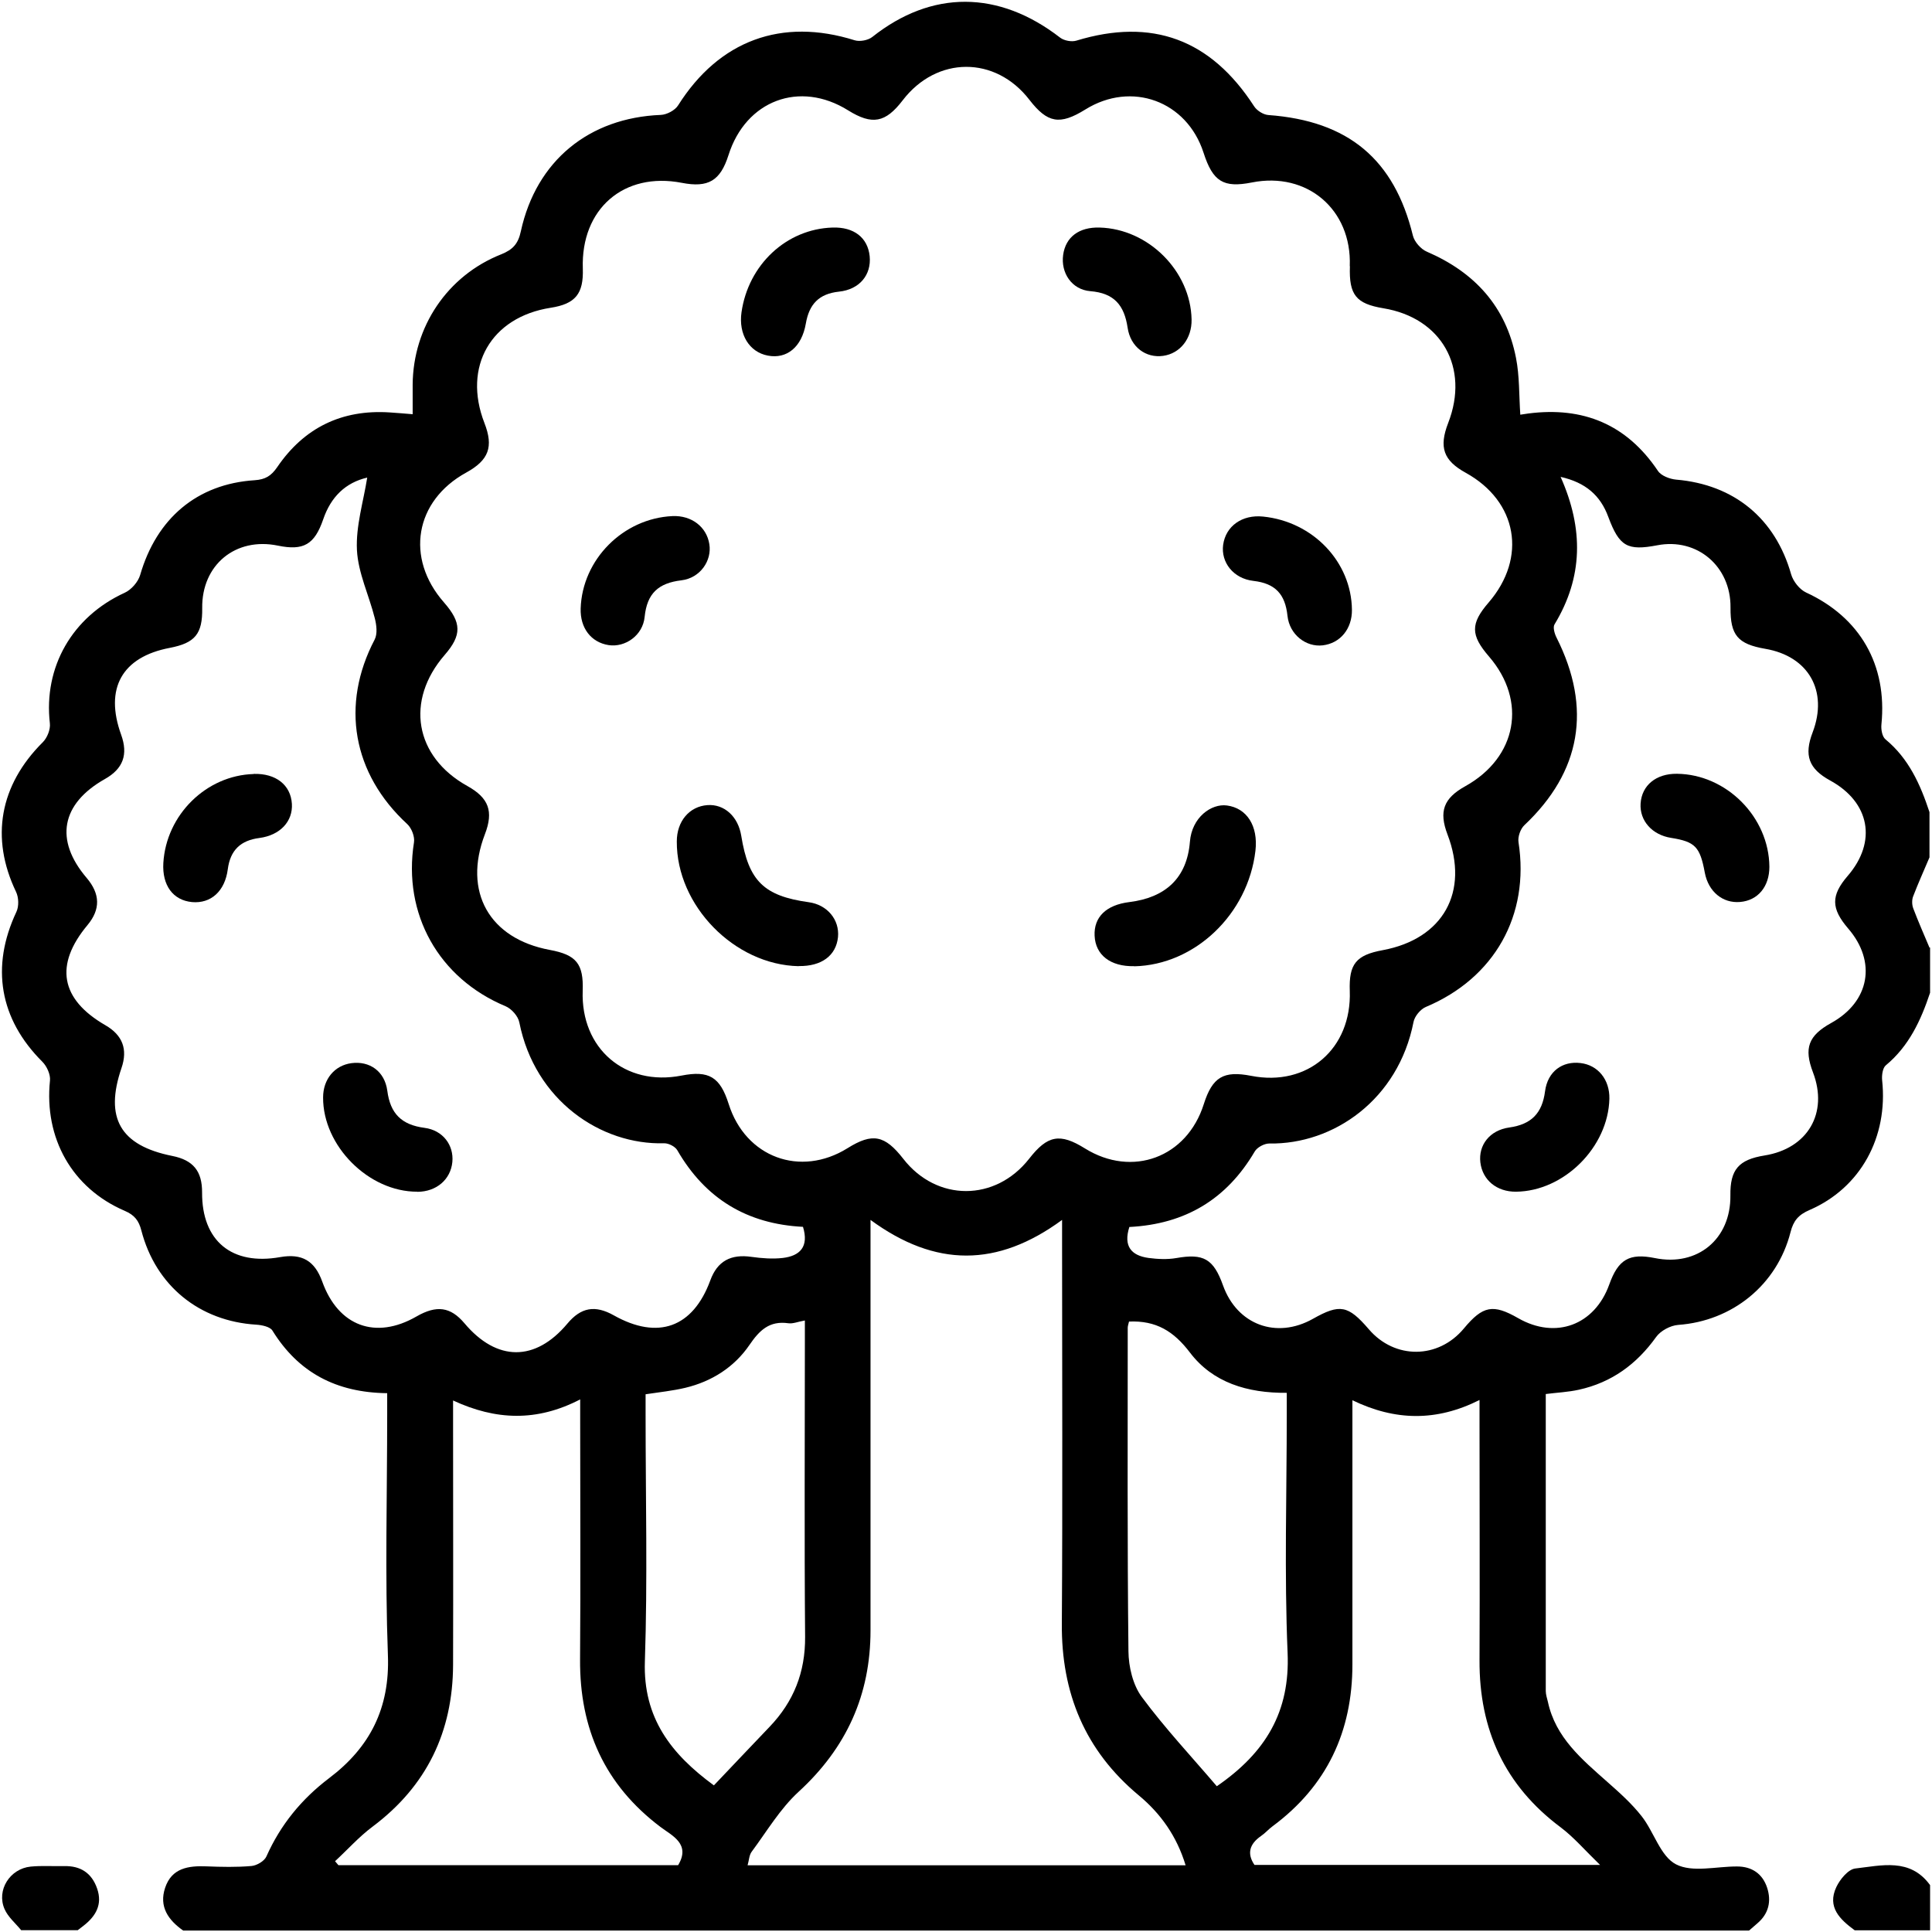
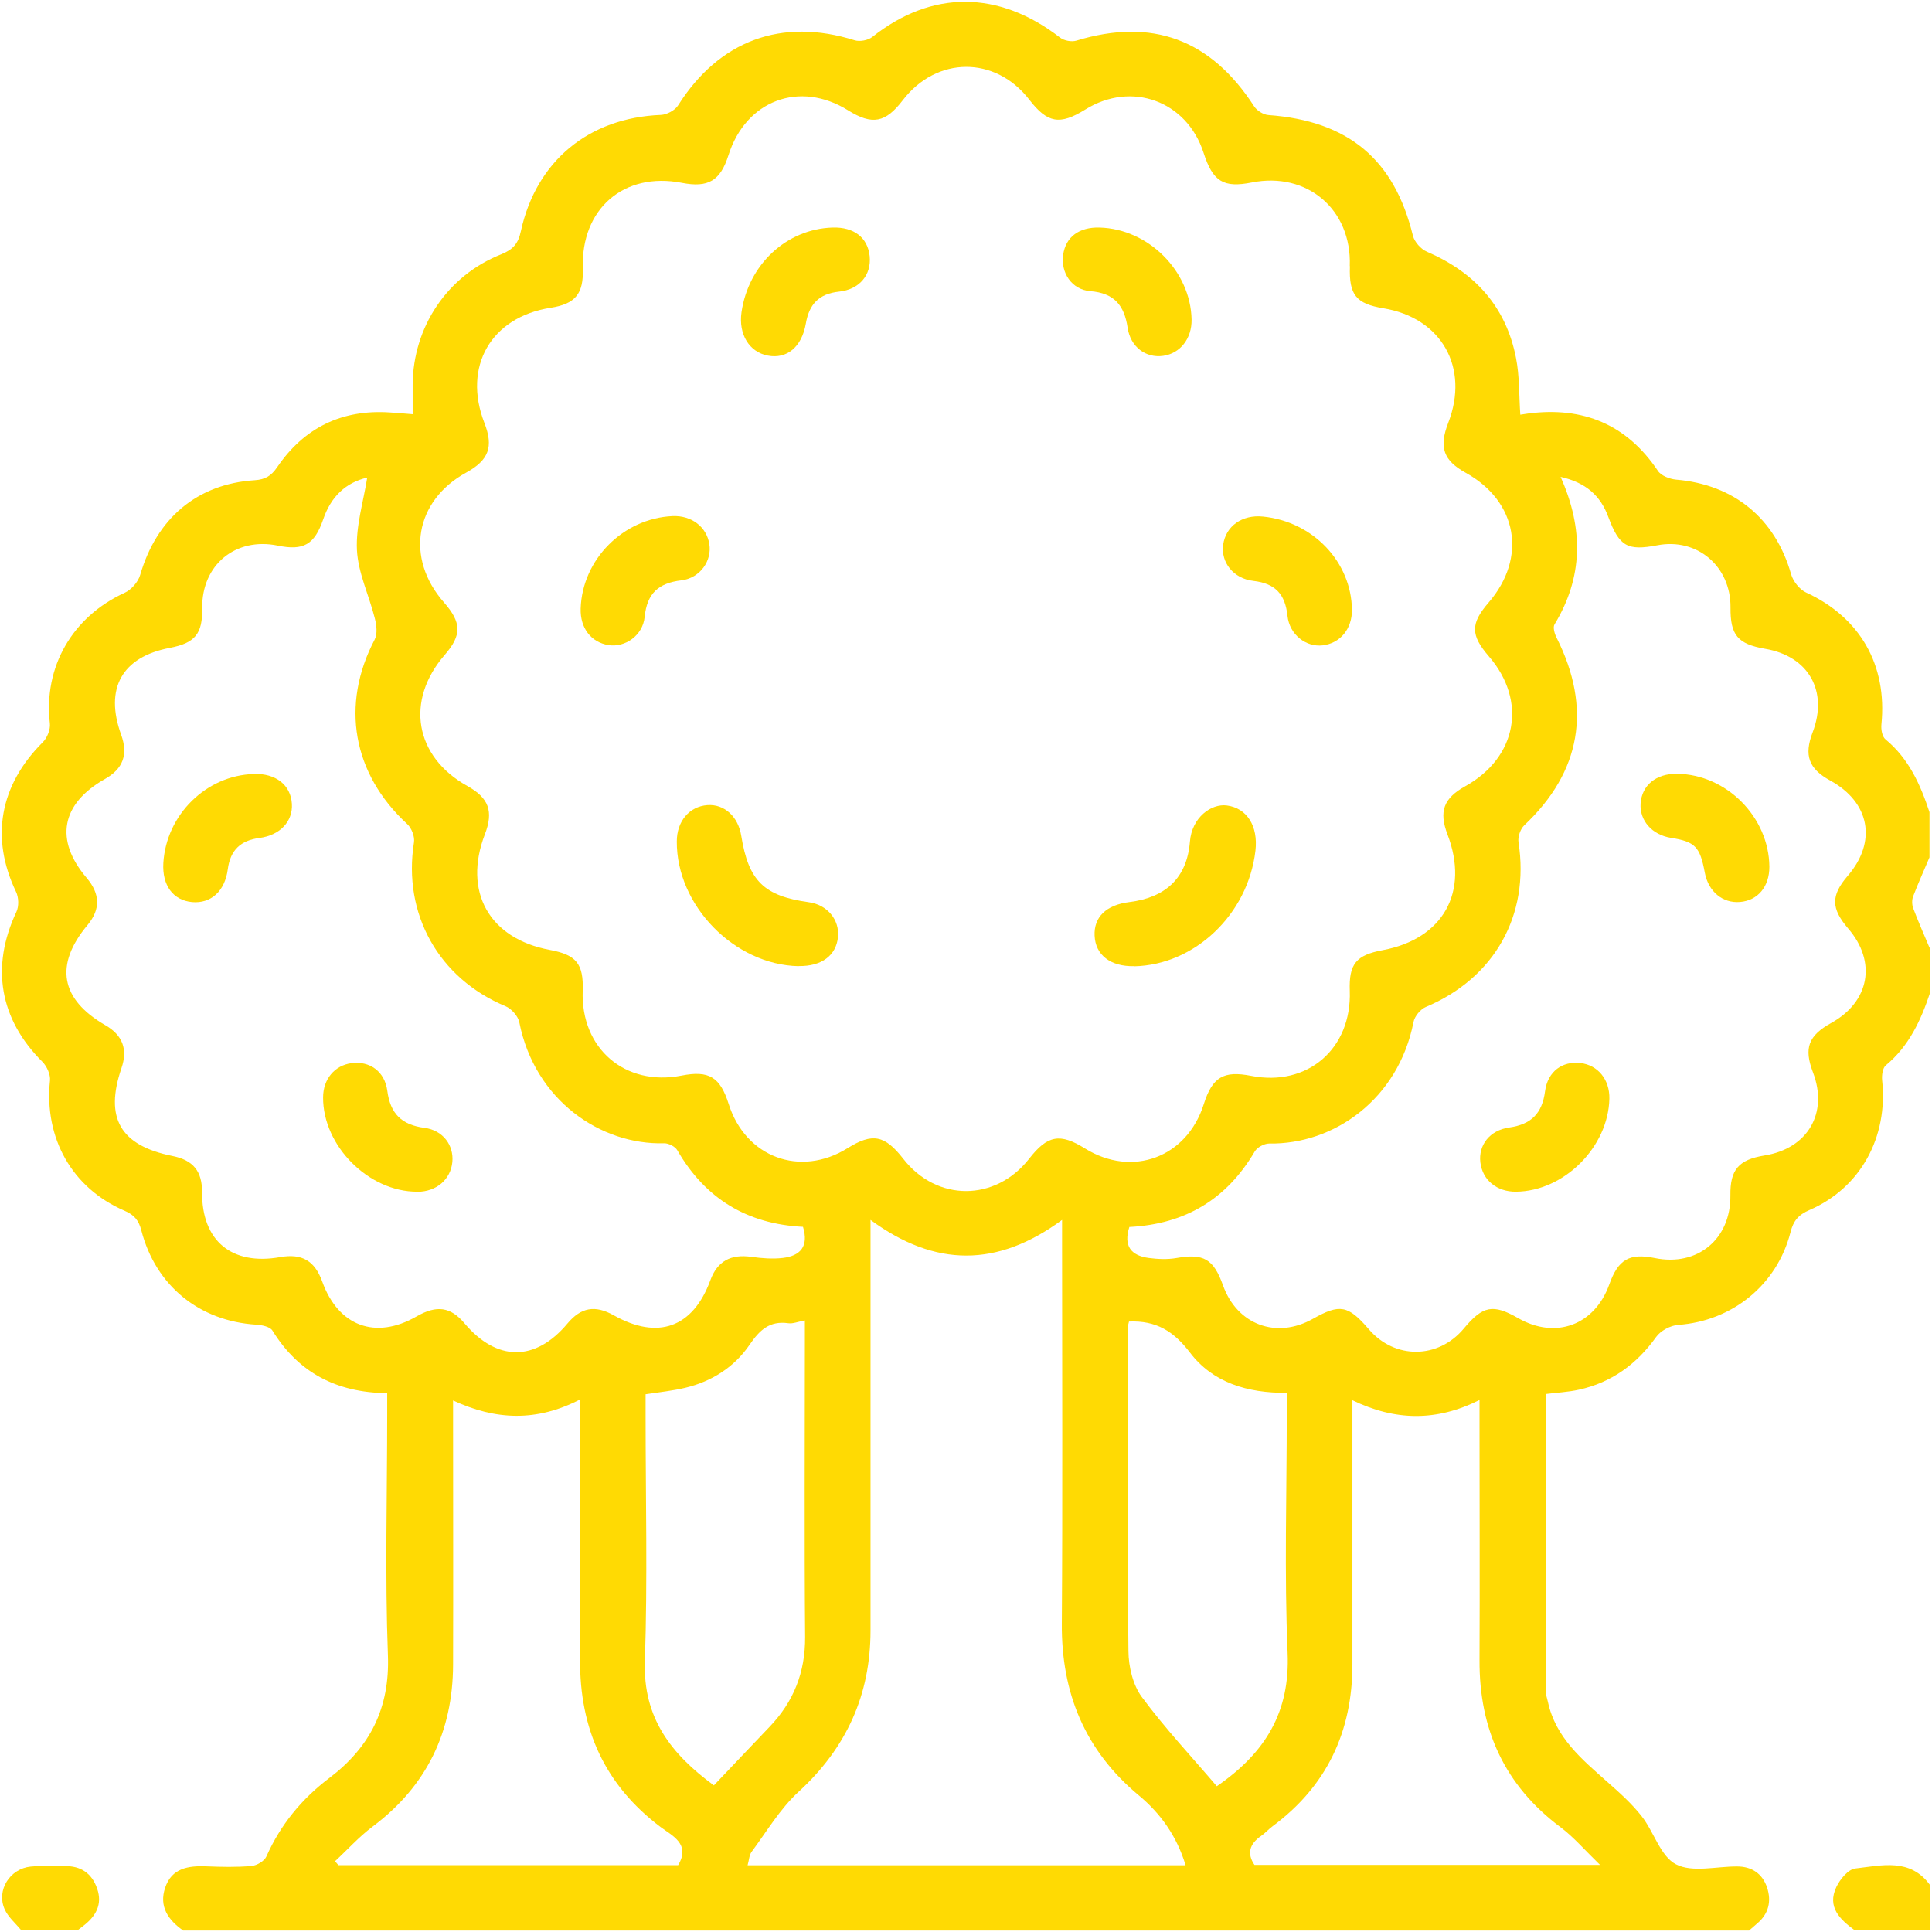
- <svg xmlns="http://www.w3.org/2000/svg" id="Layer_1" width="57mm" height="57mm" viewBox="0 0 161.57 161.57">
+ <svg xmlns="http://www.w3.org/2000/svg" fill="#FFDA03" id="Layer_1" width="57mm" height="57mm" viewBox="0 0 161.57 161.57">
  <path d="M161.41,79.24v3.78c-.77,2.31-1.76,4.46-3.7,6.07-.27.22-.35.84-.31,1.25.51,4.75-1.8,9-6.07,10.85-.93.4-1.35.9-1.59,1.85-1.13,4.43-4.89,7.44-9.4,7.76-.65.05-1.47.49-1.84,1.01-1.63,2.28-3.73,3.81-6.46,4.41-.9.2-1.83.24-2.77.36,0,8.36,0,16.59,0,24.83,0,.31.11.62.18.92.64,2.98,2.84,4.8,4.96,6.68,1.02.9,2.05,1.82,2.88,2.88,1.03,1.31,1.57,3.35,2.87,4.02,1.37.71,3.38.17,5.11.18,1.25,0,2.13.62,2.51,1.77.37,1.13.14,2.18-.82,2.99-.23.2-.46.4-.69.6H15.32c-1.25-.88-2.04-2-1.51-3.58.55-1.65,1.94-1.85,3.45-1.79,1.26.05,2.52.08,3.77-.03.45-.04,1.08-.41,1.25-.8,1.18-2.65,2.94-4.8,5.25-6.55,3.4-2.57,5.08-5.84,4.91-10.28-.25-6.71-.06-13.43-.06-20.15,0-.56,0-1.12,0-1.76-4.27-.05-7.43-1.73-9.6-5.24-.2-.32-.88-.46-1.35-.49-4.75-.29-8.41-3.25-9.61-7.88-.21-.82-.57-1.29-1.39-1.64-4.42-1.9-6.75-6.09-6.25-10.9.05-.5-.26-1.19-.64-1.57-3.58-3.57-4.33-7.94-2.17-12.53.22-.46.2-1.21-.03-1.68-2.16-4.51-1.37-8.92,2.24-12.51.37-.37.65-1.07.59-1.58-.54-4.71,1.87-8.91,6.26-10.92.55-.25,1.12-.9,1.29-1.48,1.37-4.73,4.75-7.62,9.58-7.93.89-.06,1.38-.36,1.88-1.09,2.25-3.3,5.4-4.84,9.4-4.58.65.04,1.3.1,1.93.15,0-.91,0-1.69,0-2.48.04-4.82,2.89-9.1,7.4-10.89,1-.4,1.43-.9,1.65-1.94,1.29-5.89,5.7-9.48,11.7-9.72.5-.02,1.19-.38,1.45-.8,3.43-5.43,8.66-7.36,14.77-5.44.43.13,1.12,0,1.47-.28,4.97-3.94,10.57-3.92,15.71.06.33.25.95.37,1.35.25,6.33-1.93,11.24-.12,14.87,5.49.23.36.77.7,1.19.73,6.69.49,10.53,3.7,12.09,10.09.13.52.67,1.13,1.17,1.34,3.99,1.72,6.61,4.58,7.45,8.88.3,1.52.25,3.1.36,4.75.19-.03.43-.07.67-.1,4.58-.59,8.22.9,10.84,4.8.27.41.99.68,1.52.73,4.86.41,8.3,3.26,9.62,7.92.17.59.71,1.27,1.25,1.52,4.51,2.08,6.8,6.05,6.3,11.04-.04.41.06,1.01.34,1.24,1.95,1.61,2.92,3.78,3.68,6.09v3.78c-.46,1.09-.95,2.17-1.37,3.27-.11.29-.1.7.01.99.42,1.11.9,2.2,1.36,3.29ZM112.88,22.24c.17-4.72-3.57-7.9-8.19-6.98-2.38.47-3.26-.07-4.04-2.49-1.4-4.33-6.02-6.02-9.89-3.61-2.13,1.32-3.16,1.14-4.67-.81-2.84-3.69-7.75-3.68-10.6.04-1.44,1.88-2.55,2.09-4.56.84-4.05-2.53-8.56-.84-10.01,3.75-.68,2.14-1.69,2.74-3.9,2.31-4.85-.94-8.45,2.18-8.28,7.17.07,2.11-.62,2.96-2.7,3.28-4.98.78-7.36,4.92-5.53,9.63.78,2,.37,3.11-1.52,4.15-4.3,2.36-5.12,7.15-1.86,10.86,1.48,1.69,1.5,2.73.06,4.39-3.32,3.83-2.51,8.51,1.89,10.96,1.8,1,2.21,2.12,1.47,4.04-1.84,4.8.36,8.73,5.43,9.67,2.22.41,2.83,1.16,2.75,3.42-.17,4.83,3.54,8.01,8.26,7.09,2.3-.45,3.23.11,3.95,2.38,1.41,4.46,5.99,6.15,9.94,3.69,2.08-1.3,3.11-1.1,4.66.89,2.8,3.6,7.7,3.59,10.52,0,1.54-1.98,2.58-2.17,4.67-.87,3.96,2.46,8.53.76,9.94-3.7.72-2.27,1.65-2.82,3.96-2.37,4.72.93,8.42-2.27,8.25-7.1-.08-2.25.52-3,2.76-3.41,5.05-.94,7.25-4.87,5.41-9.68-.73-1.92-.33-3.02,1.49-4.03,4.33-2.41,5.19-7.13,1.98-10.85-1.55-1.79-1.55-2.75-.03-4.51,3.24-3.76,2.41-8.46-1.91-10.85-1.87-1.03-2.26-2.13-1.47-4.17,1.8-4.63-.56-8.79-5.42-9.59-2.29-.38-2.88-1.12-2.8-3.5ZM67.18,102.6c-4.71-.23-8.2-2.36-10.54-6.41-.18-.31-.73-.59-1.1-.58-5.28.15-10.81-3.57-12.11-10.11-.1-.52-.65-1.14-1.15-1.35-5.59-2.33-8.61-7.71-7.66-13.7.08-.48-.2-1.2-.56-1.53-4.58-4.22-5.59-9.97-2.73-15.43.25-.48.16-1.23.01-1.8-.48-1.91-1.39-3.77-1.49-5.69-.1-2,.54-4.04.86-6.06-1.81.42-3.04,1.61-3.68,3.49-.73,2.12-1.65,2.64-3.79,2.2-3.54-.73-6.38,1.61-6.33,5.23.03,2.15-.59,2.91-2.71,3.32-4,.76-5.47,3.39-4.07,7.26.6,1.66.17,2.85-1.36,3.71-3.66,2.07-4.22,5.1-1.53,8.26,1.15,1.35,1.17,2.64.08,3.95-2.78,3.33-2.27,6.2,1.48,8.37,1.45.83,1.9,2.02,1.36,3.59-1.43,4.18-.1,6.48,4.25,7.35,1.75.35,2.5,1.27,2.49,3.06-.02,4.05,2.49,6.12,6.53,5.4,1.82-.32,2.89.3,3.52,2.05,1.34,3.73,4.46,4.88,7.87,2.92,1.7-.98,2.86-.81,4.02.56,2.71,3.22,5.93,3.23,8.61.03,1.14-1.36,2.31-1.57,3.88-.69,3.7,2.08,6.62,1.02,8.07-2.92.59-1.62,1.72-2.22,3.45-1.97.86.12,1.76.19,2.62.09,1.41-.17,2.2-.92,1.68-2.61ZM94.45,102.6c-.52,1.61.15,2.4,1.6,2.6.76.1,1.57.14,2.32.01,2.27-.4,3.11.05,3.91,2.29,1.18,3.29,4.47,4.51,7.52,2.79,2.25-1.27,2.94-1.14,4.67.87,2.17,2.54,5.81,2.51,7.95-.06,1.59-1.91,2.44-2.07,4.55-.86,3.13,1.79,6.39.58,7.61-2.82.75-2.1,1.68-2.64,3.81-2.21,3.57.73,6.36-1.59,6.32-5.23-.03-2.17.69-3,2.86-3.35,3.61-.58,5.34-3.55,4.05-6.94-.78-2.04-.39-3.08,1.52-4.14,3.22-1.78,3.82-5.12,1.42-7.9-1.44-1.68-1.45-2.76-.04-4.4,2.47-2.86,1.86-6.16-1.47-7.98-1.79-.98-2.2-2.1-1.46-4.03,1.31-3.45-.34-6.36-3.96-6.98-2.31-.4-2.93-1.14-2.91-3.46.03-3.44-2.79-5.84-6.12-5.2-2.51.48-3.18.1-4.1-2.37-.66-1.8-1.9-2.88-3.99-3.35,1.94,4.35,1.88,8.4-.51,12.34-.15.25.01.79.18,1.12,2.96,5.89,2.04,11.2-2.7,15.67-.33.31-.56.97-.49,1.42.95,6.11-2.01,11.37-7.75,13.78-.45.19-.94.78-1.03,1.26-1.27,6.47-6.67,10.25-12.07,10.16-.41,0-1.01.32-1.21.67-2.34,3.98-5.79,6.07-10.47,6.31ZM72.8,102.02c0,.98,0,1.6,0,2.23,0,10.7,0,21.4,0,32.1,0,5.39-2.01,9.82-6.01,13.49-1.55,1.42-2.66,3.31-3.93,5.02-.21.28-.22.72-.34,1.13h36.63c-.74-2.44-2.09-4.33-3.92-5.85-4.5-3.75-6.48-8.56-6.43-14.38.07-10.54.02-21.09.02-31.63v-2.11c-5.41,3.97-10.59,3.98-16.02,0ZM123.73,117.08c-3.59,1.8-7.03,1.76-10.63.02,0,.82,0,1.38,0,1.95,0,6.71,0,13.43,0,20.14,0,5.61-2.13,10.17-6.68,13.54-.34.25-.62.58-.96.81-.98.68-1.19,1.48-.55,2.42h28.9c-1.27-1.23-2.19-2.31-3.29-3.14-4.69-3.5-6.82-8.19-6.79-13.98.03-6.61,0-13.22,0-19.83,0-.57,0-1.13,0-1.94ZM56.7,156c1.09-1.79-.49-2.48-1.46-3.21-4.68-3.53-6.77-8.22-6.73-14.01.05-6.61.01-13.22.01-19.83v-1.92c-3.65,1.89-7.07,1.74-10.63.09,0,.82,0,1.39,0,1.96,0,6.71.02,13.43,0,20.14-.02,5.6-2.2,10.14-6.72,13.53-1.14.85-2.1,1.93-3.15,2.9.09.11.18.22.28.33h28.41ZM59.7,149.31c1.57-1.65,3.11-3.28,4.66-4.9,2.01-2.1,2.99-4.56,2.97-7.52-.07-8.28-.02-16.56-.02-24.85,0-.51,0-1.03,0-1.61-.58.1-1,.29-1.39.23-1.57-.22-2.4.58-3.24,1.81-1.27,1.86-3.15,3.06-5.37,3.59-1.05.25-2.13.36-3.32.54v1.74c0,6.87.17,13.74-.06,20.6-.16,4.73,2.2,7.75,5.76,10.36ZM94.42,110.51c-.05.23-.11.38-.11.53,0,9.01-.04,18.03.06,27.04.01,1.3.37,2.83,1.12,3.84,1.94,2.62,4.19,5.02,6.27,7.46,4.1-2.82,6.13-6.24,5.92-11.15-.28-6.64-.07-13.31-.07-19.96,0-.56,0-1.12,0-1.79-3.3.03-6.19-.86-8.09-3.36-1.36-1.79-2.83-2.7-5.11-2.6Z" />
  <path d="M155.11,161.43c-1.24-.91-2.33-1.94-1.54-3.62.3-.64.99-1.48,1.58-1.55,2.2-.25,4.59-.91,6.26,1.39v3.78h-6.3Z" />
  <path d="M1.78,161.43c-.48-.59-1.11-1.11-1.4-1.78-.69-1.58.45-3.38,2.19-3.55.93-.09,1.88-.02,2.81-.04,1.36-.03,2.29.58,2.74,1.87.47,1.34-.11,2.32-1.14,3.12-.16.12-.32.25-.48.37H1.78Z" />
  <path d="M66.79,80.8c-5.37-.11-10.22-5.07-10.19-10.43,0-1.69,1.05-2.93,2.56-3.04,1.41-.1,2.57.95,2.83,2.57.61,3.77,1.89,5.03,5.64,5.55,1.55.21,2.59,1.46,2.45,2.92-.16,1.55-1.38,2.45-3.28,2.42Z" />
  <path d="M94.84,80.8c-1.97.04-3.23-.93-3.3-2.55-.07-1.56.97-2.57,2.9-2.81,3-.37,4.82-1.98,5.07-5.04.16-2.06,1.8-3.21,3.09-3.04,1.68.22,2.63,1.72,2.39,3.79-.62,5.31-5.07,9.55-10.14,9.66Z" />
  <path d="M69.62,19.03c1.79-.06,2.95.84,3.11,2.4.15,1.55-.84,2.78-2.57,2.96-1.68.18-2.49,1.05-2.77,2.67-.34,1.97-1.59,2.98-3.17,2.68-1.56-.29-2.47-1.78-2.21-3.62.57-3.99,3.76-6.97,7.61-7.09Z" />
  <path d="M91.96,19.03c4.08.11,7.61,3.64,7.69,7.69.03,1.59-.95,2.84-2.38,3.04-1.44.2-2.73-.73-2.97-2.36-.28-1.87-1.12-2.89-3.12-3.05-1.56-.13-2.48-1.54-2.27-3.04.21-1.49,1.33-2.33,3.05-2.28Z" />
  <path d="M48.56,50.89c.13-4.1,3.55-7.54,7.68-7.73,1.58-.07,2.85.89,3.08,2.34.23,1.38-.76,2.84-2.33,3.03-1.93.23-2.88,1.09-3.08,3.06-.15,1.56-1.64,2.57-3.01,2.36-1.47-.23-2.39-1.43-2.34-3.06Z" />
  <path d="M113.06,50.99c.02,1.6-.98,2.81-2.45,2.98-1.39.16-2.77-.89-2.94-2.47-.19-1.81-1.02-2.71-2.84-2.92-1.7-.19-2.74-1.57-2.54-3.02.22-1.57,1.59-2.54,3.34-2.36,4.17.42,7.39,3.79,7.43,7.8Z" />
  <path d="M34.9,99.66c-4.06.02-7.9-3.83-7.88-7.88,0-1.53.96-2.68,2.37-2.87,1.5-.2,2.78.66,3,2.31.25,1.92,1.2,2.85,3.11,3.1,1.55.2,2.46,1.46,2.33,2.85-.14,1.47-1.33,2.49-2.92,2.5Z" />
  <path d="M21.22,64.72c1.85-.05,3.09.92,3.19,2.5.09,1.47-.98,2.63-2.72,2.86-1.56.2-2.43,1.01-2.64,2.61-.24,1.85-1.42,2.89-2.99,2.75-1.59-.15-2.51-1.4-2.4-3.27.24-4.03,3.59-7.33,7.56-7.44Z" />
  <path d="M126.77,99.66c-1.6.01-2.79-.97-2.97-2.45-.17-1.44.77-2.69,2.42-2.92,1.84-.26,2.75-1.18,2.99-3.03.22-1.67,1.46-2.54,2.96-2.36,1.47.17,2.45,1.39,2.42,2.98-.09,4.05-3.8,7.75-7.82,7.78Z" />
  <path d="M140.25,64.71c4.14.05,7.69,3.63,7.72,7.78,0,1.65-.95,2.81-2.44,2.94-1.46.13-2.66-.86-2.96-2.45-.4-2.17-.81-2.59-2.82-2.91-1.59-.25-2.64-1.44-2.55-2.87.1-1.53,1.3-2.51,3.04-2.49Z" />
</svg>
